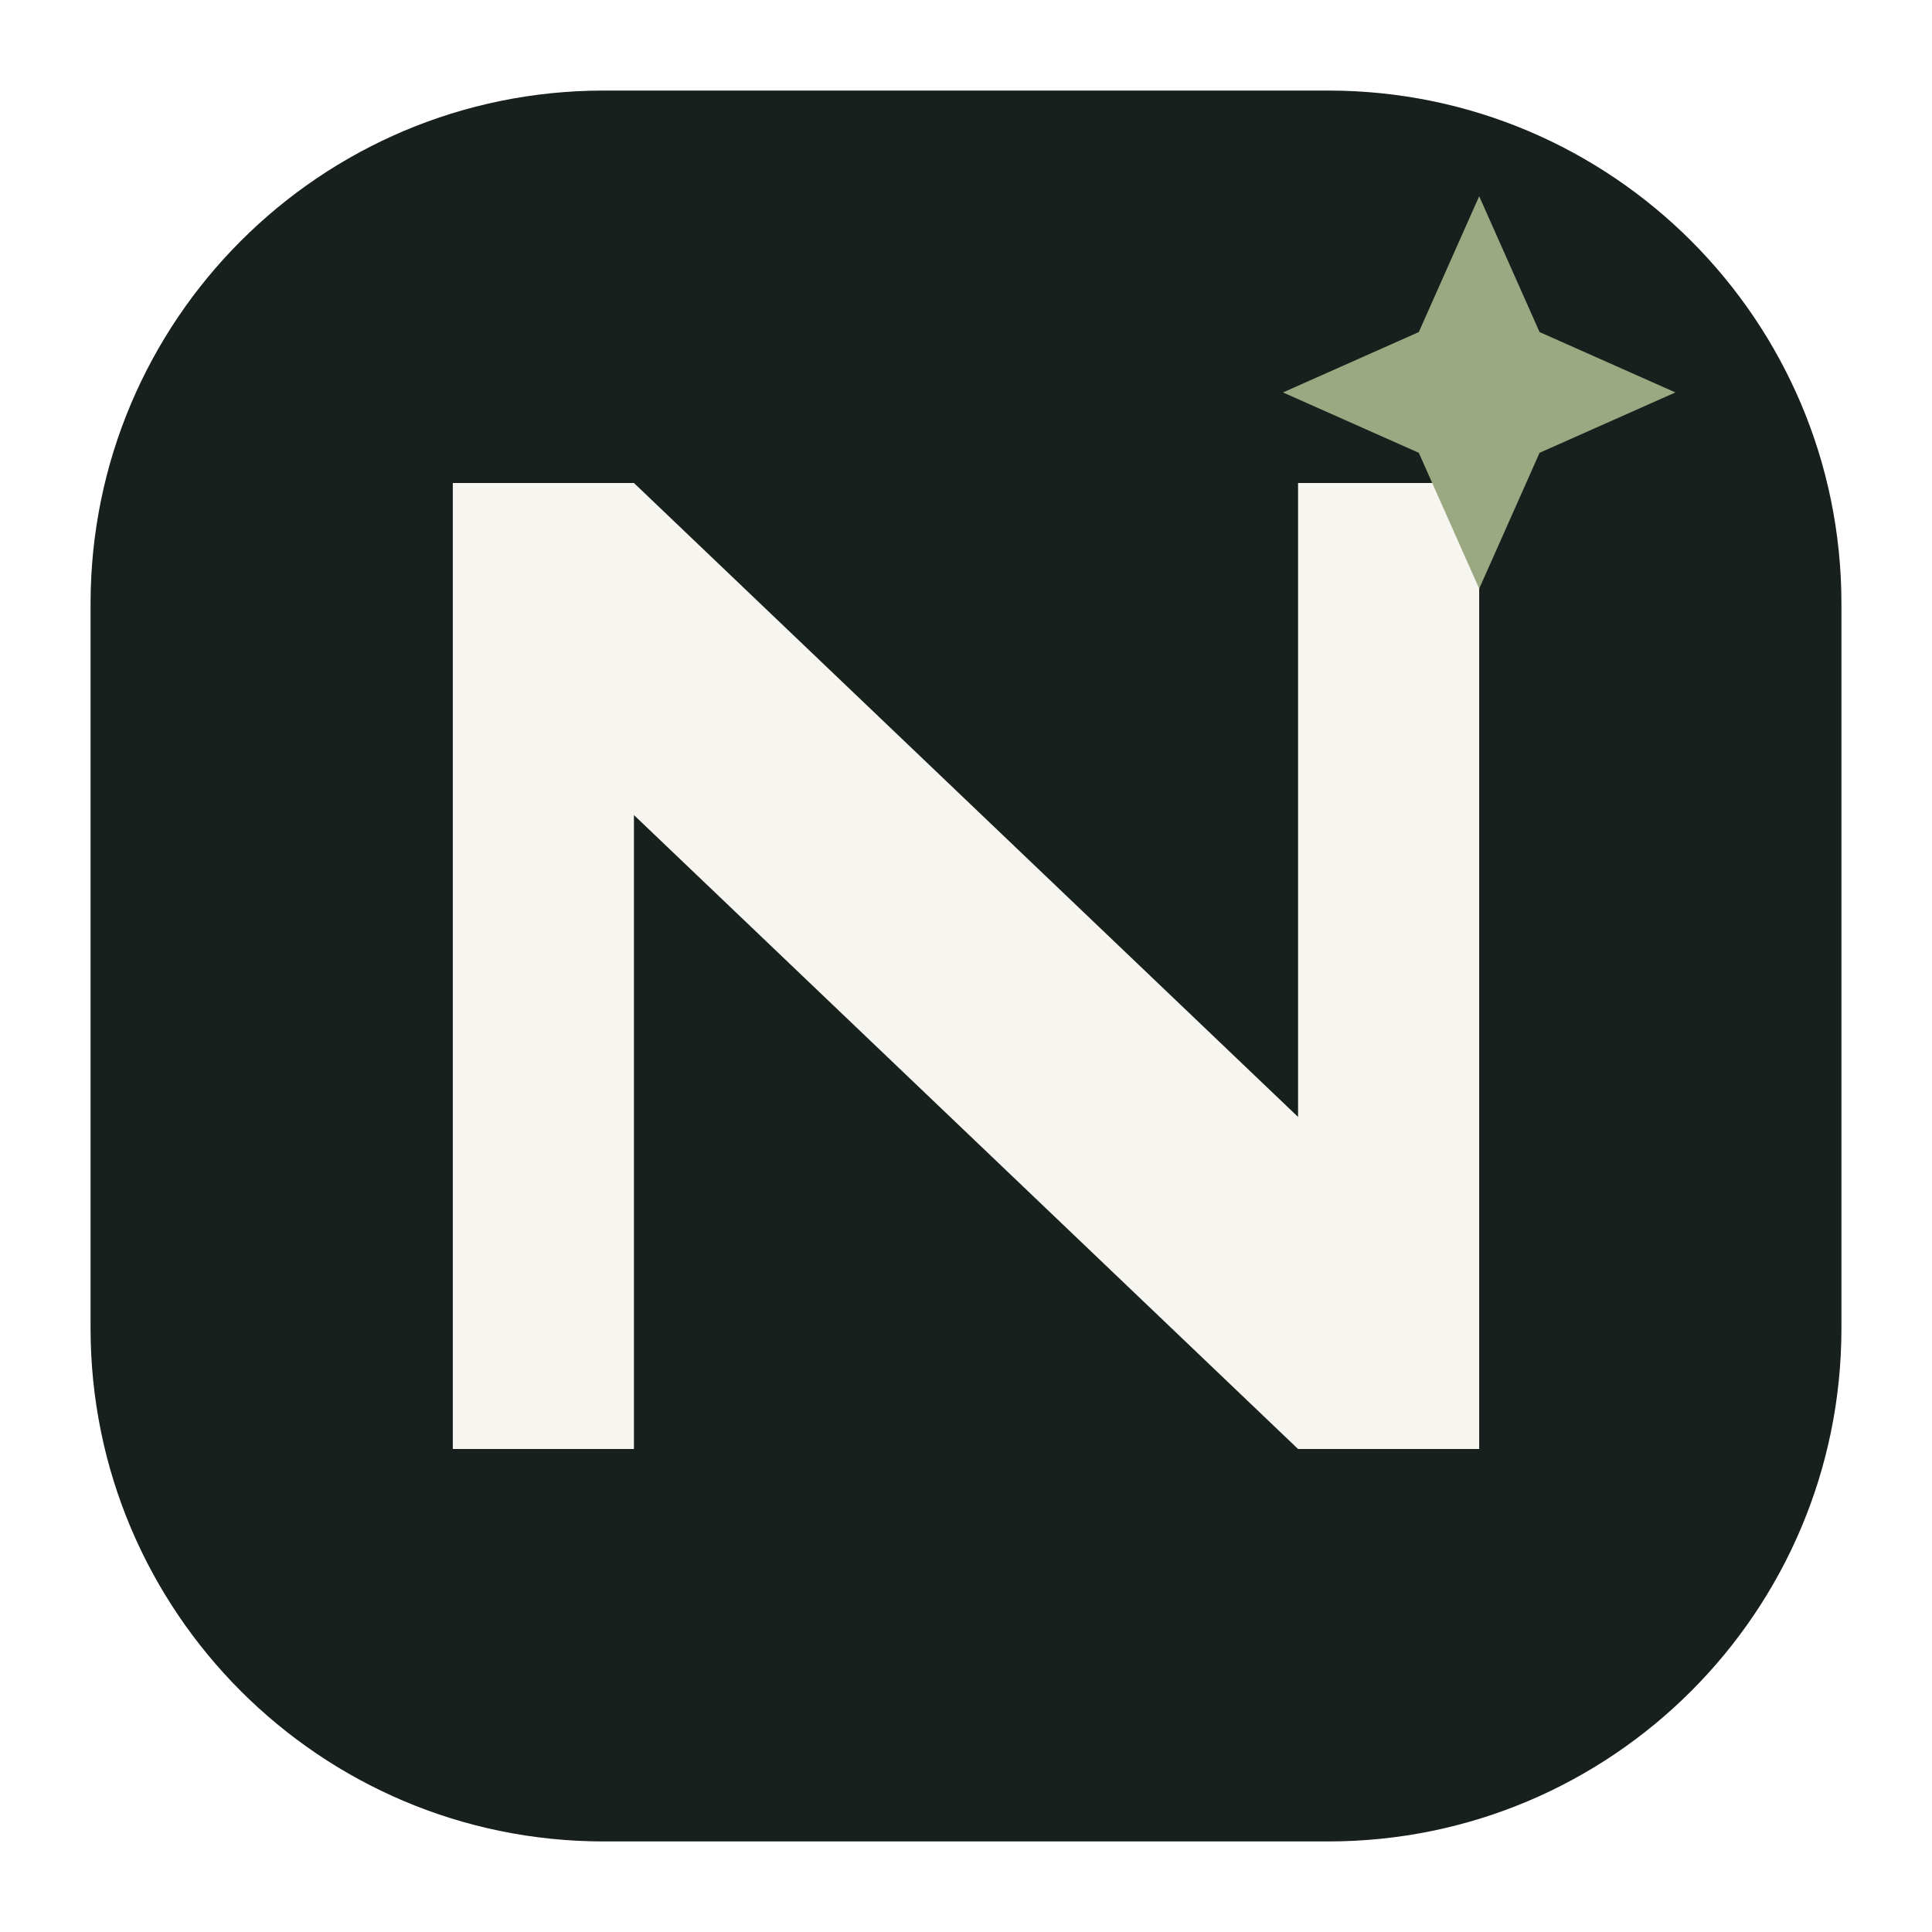
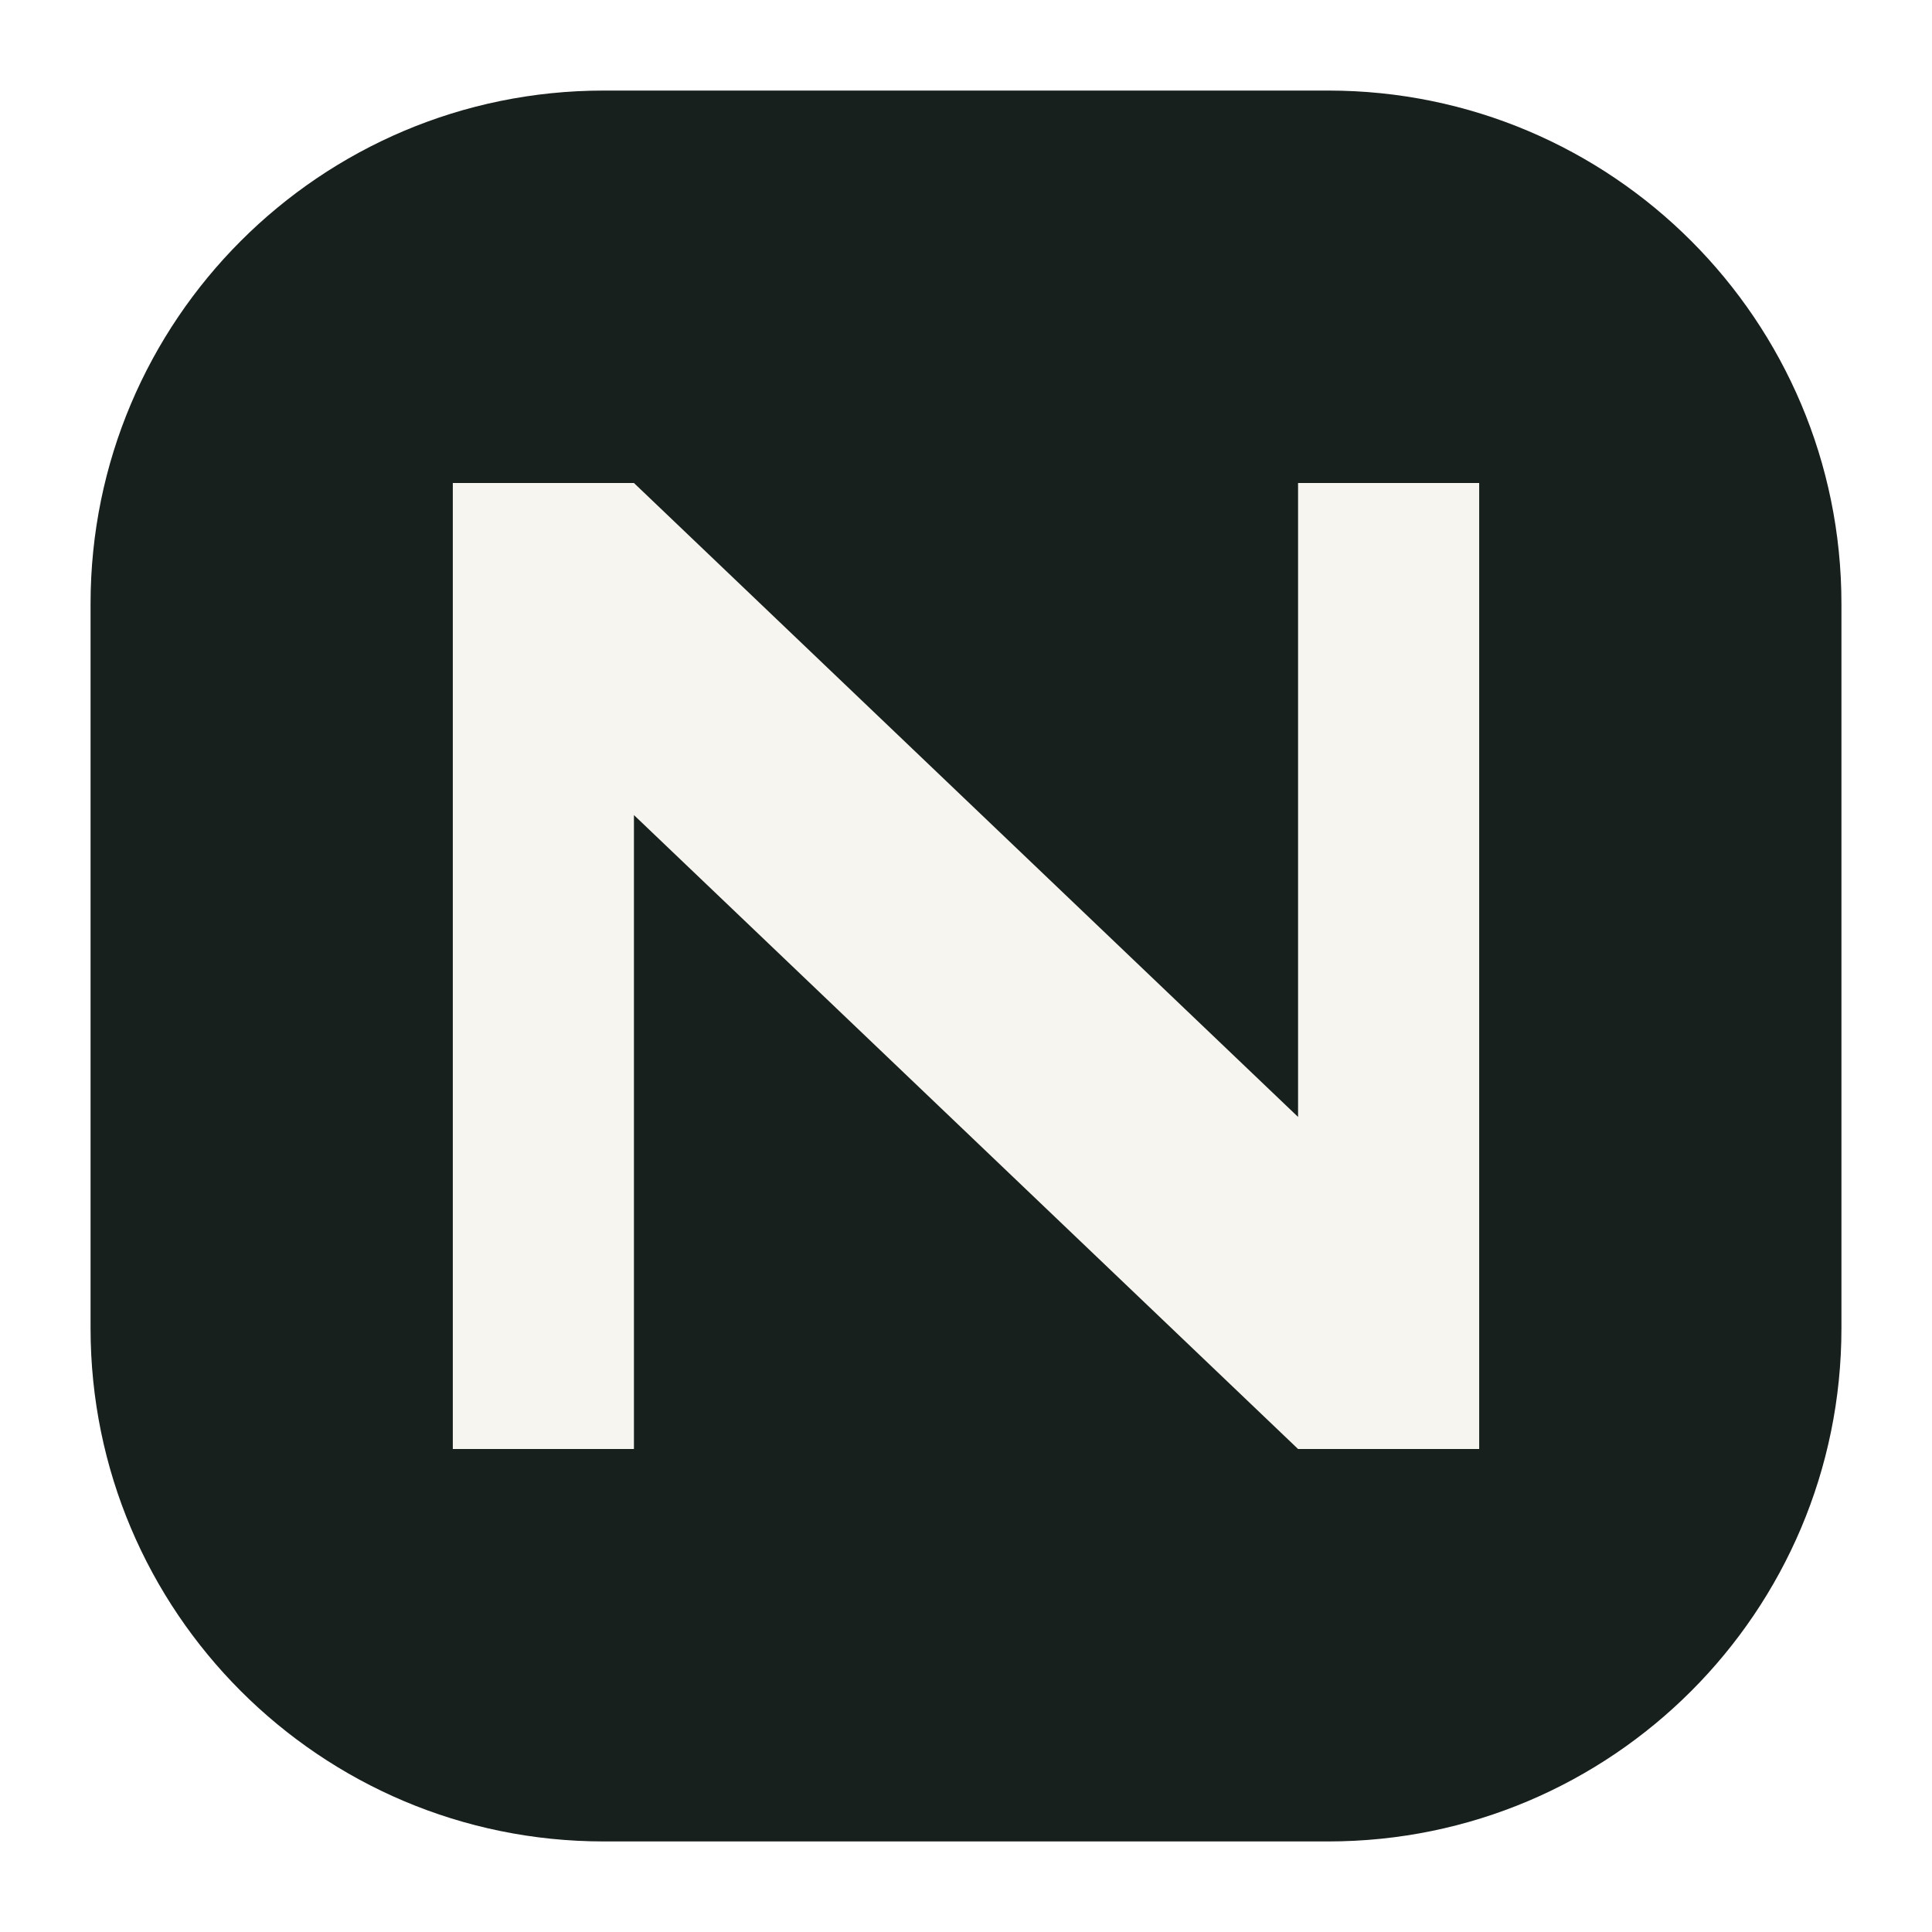
<svg xmlns="http://www.w3.org/2000/svg" viewBox="0 0 64 64">
  <rect x="3" y="3" width="58" height="58" rx="17" fill="#18201D" />
  <path d="M15 48V16h6l22 21V16h6v32h-6L21 27v21z" fill="#F7F5EF" />
-   <path d="M49 6.5 51 11l4.5 2-4.5 2-2 4.5-2-4.5-4.5-2 4.5-2z" fill="#9BA982" />
</svg>
